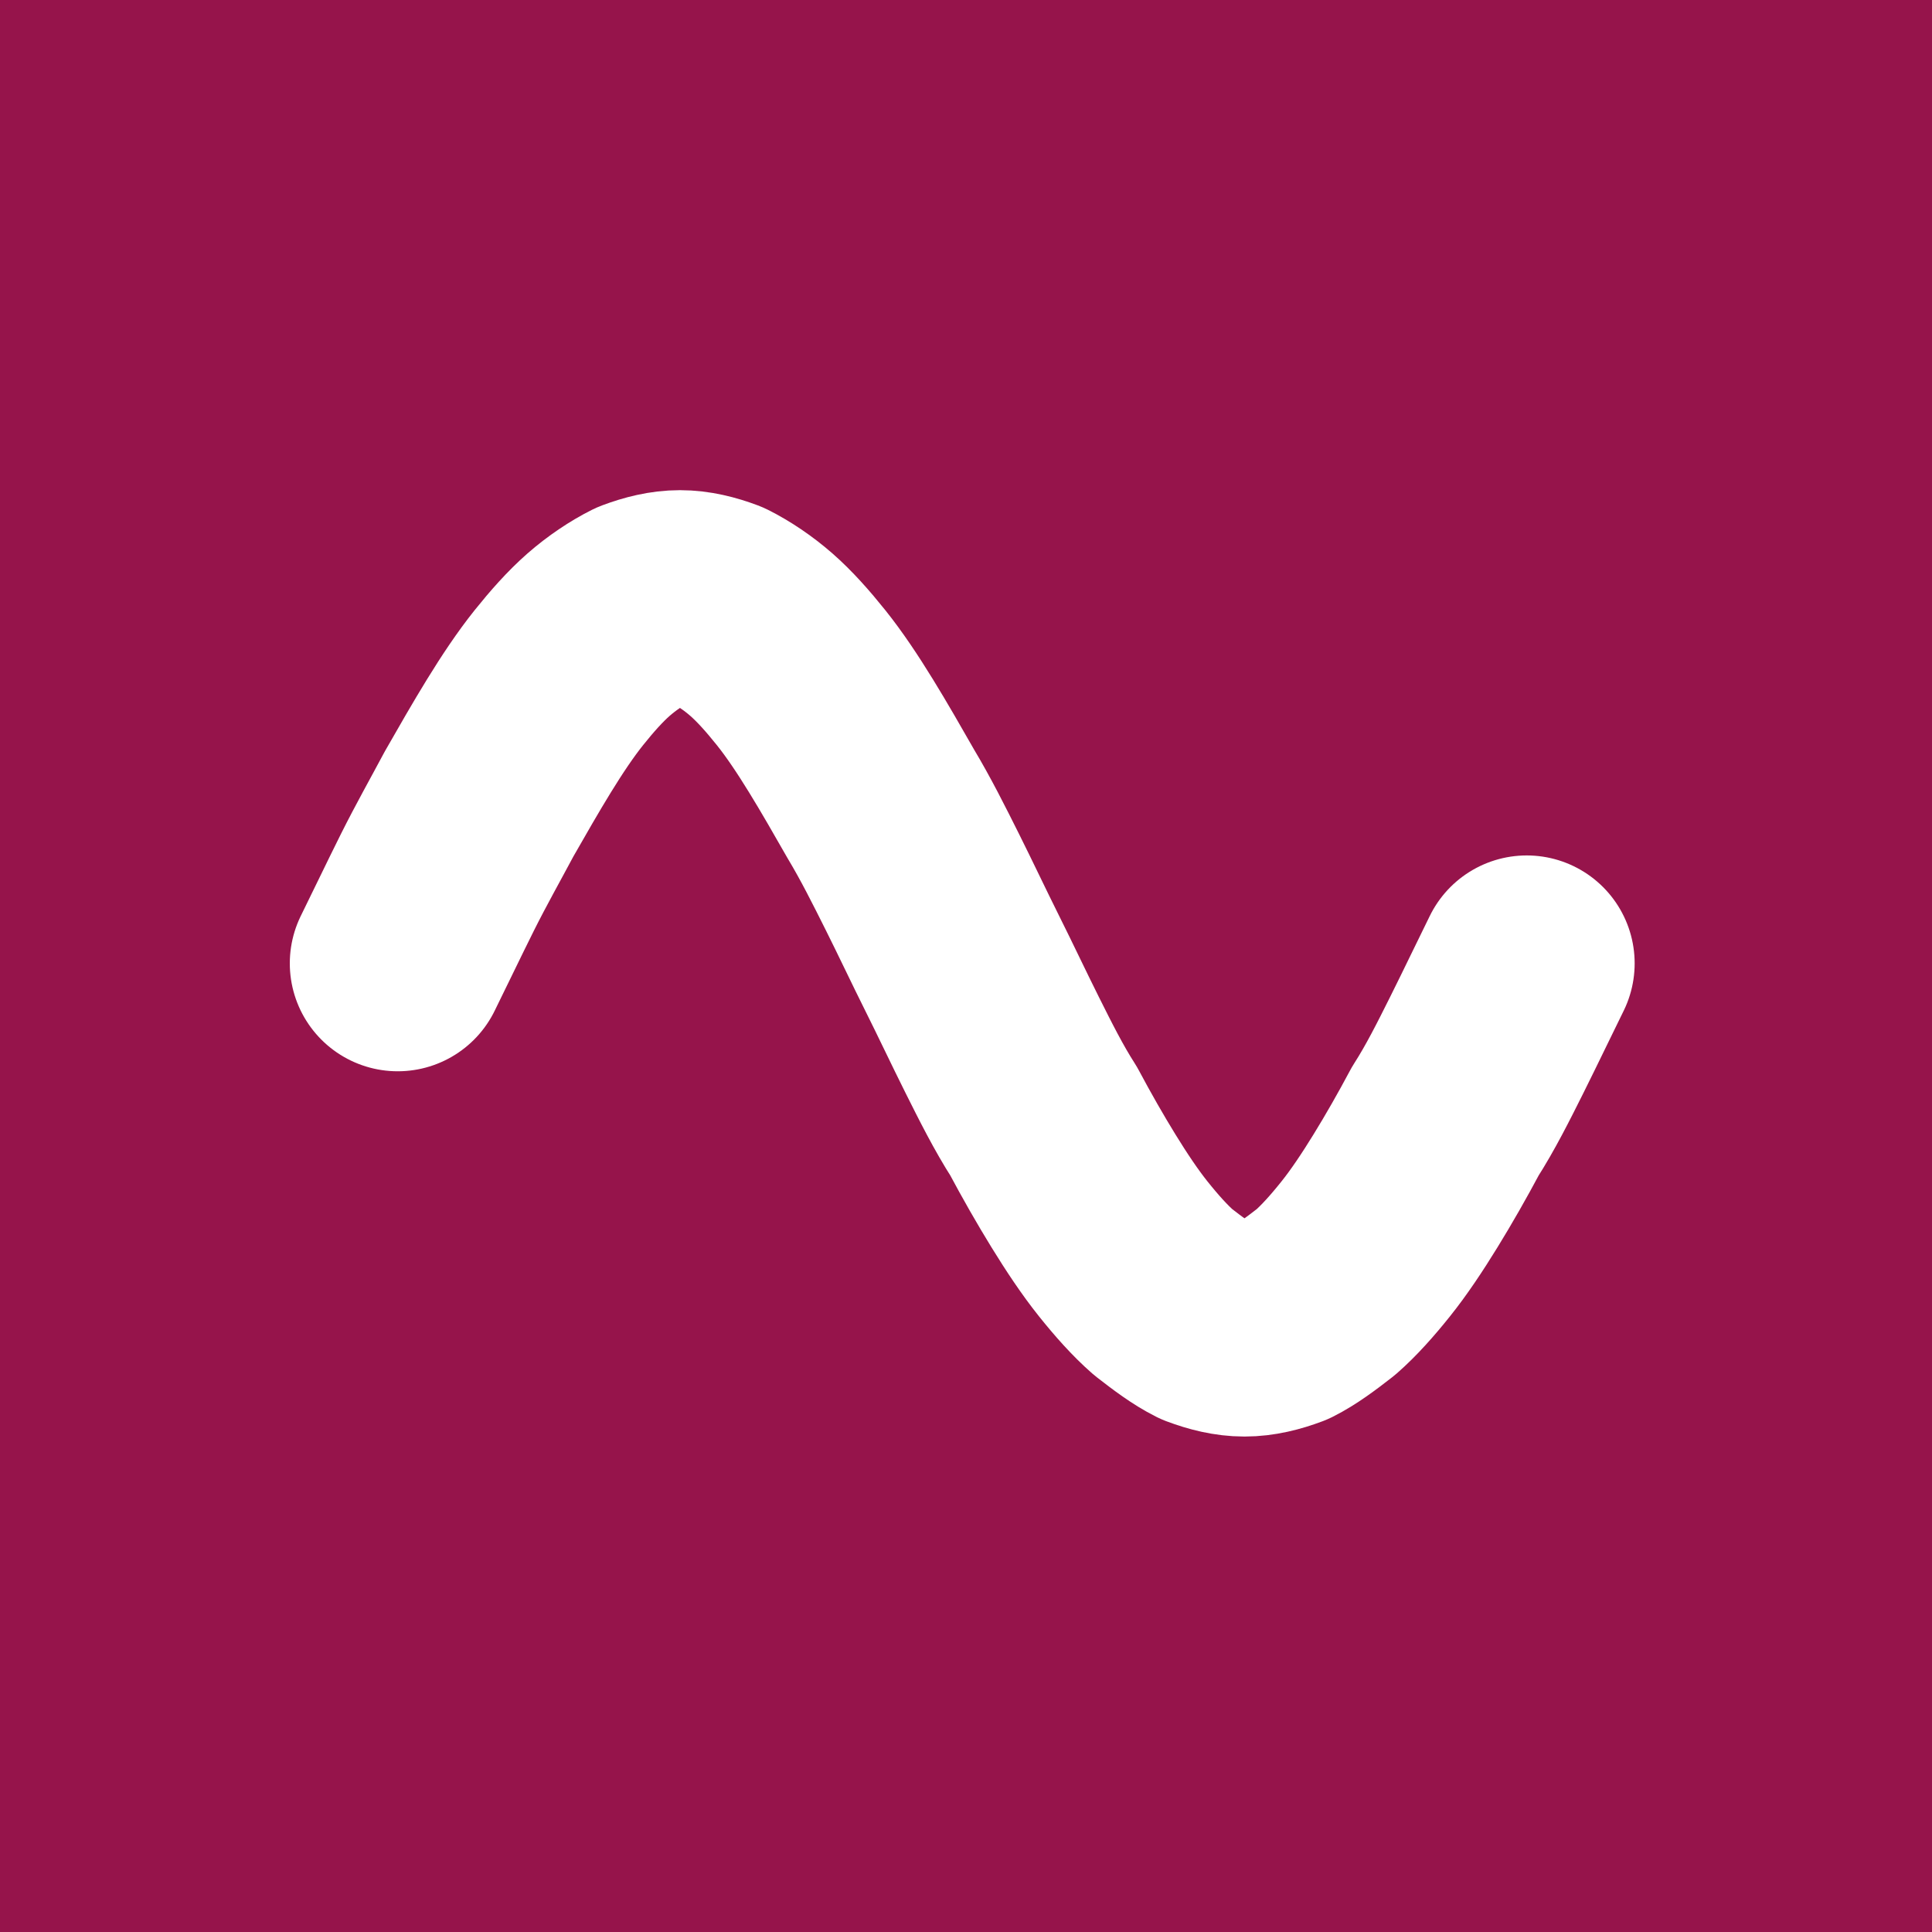
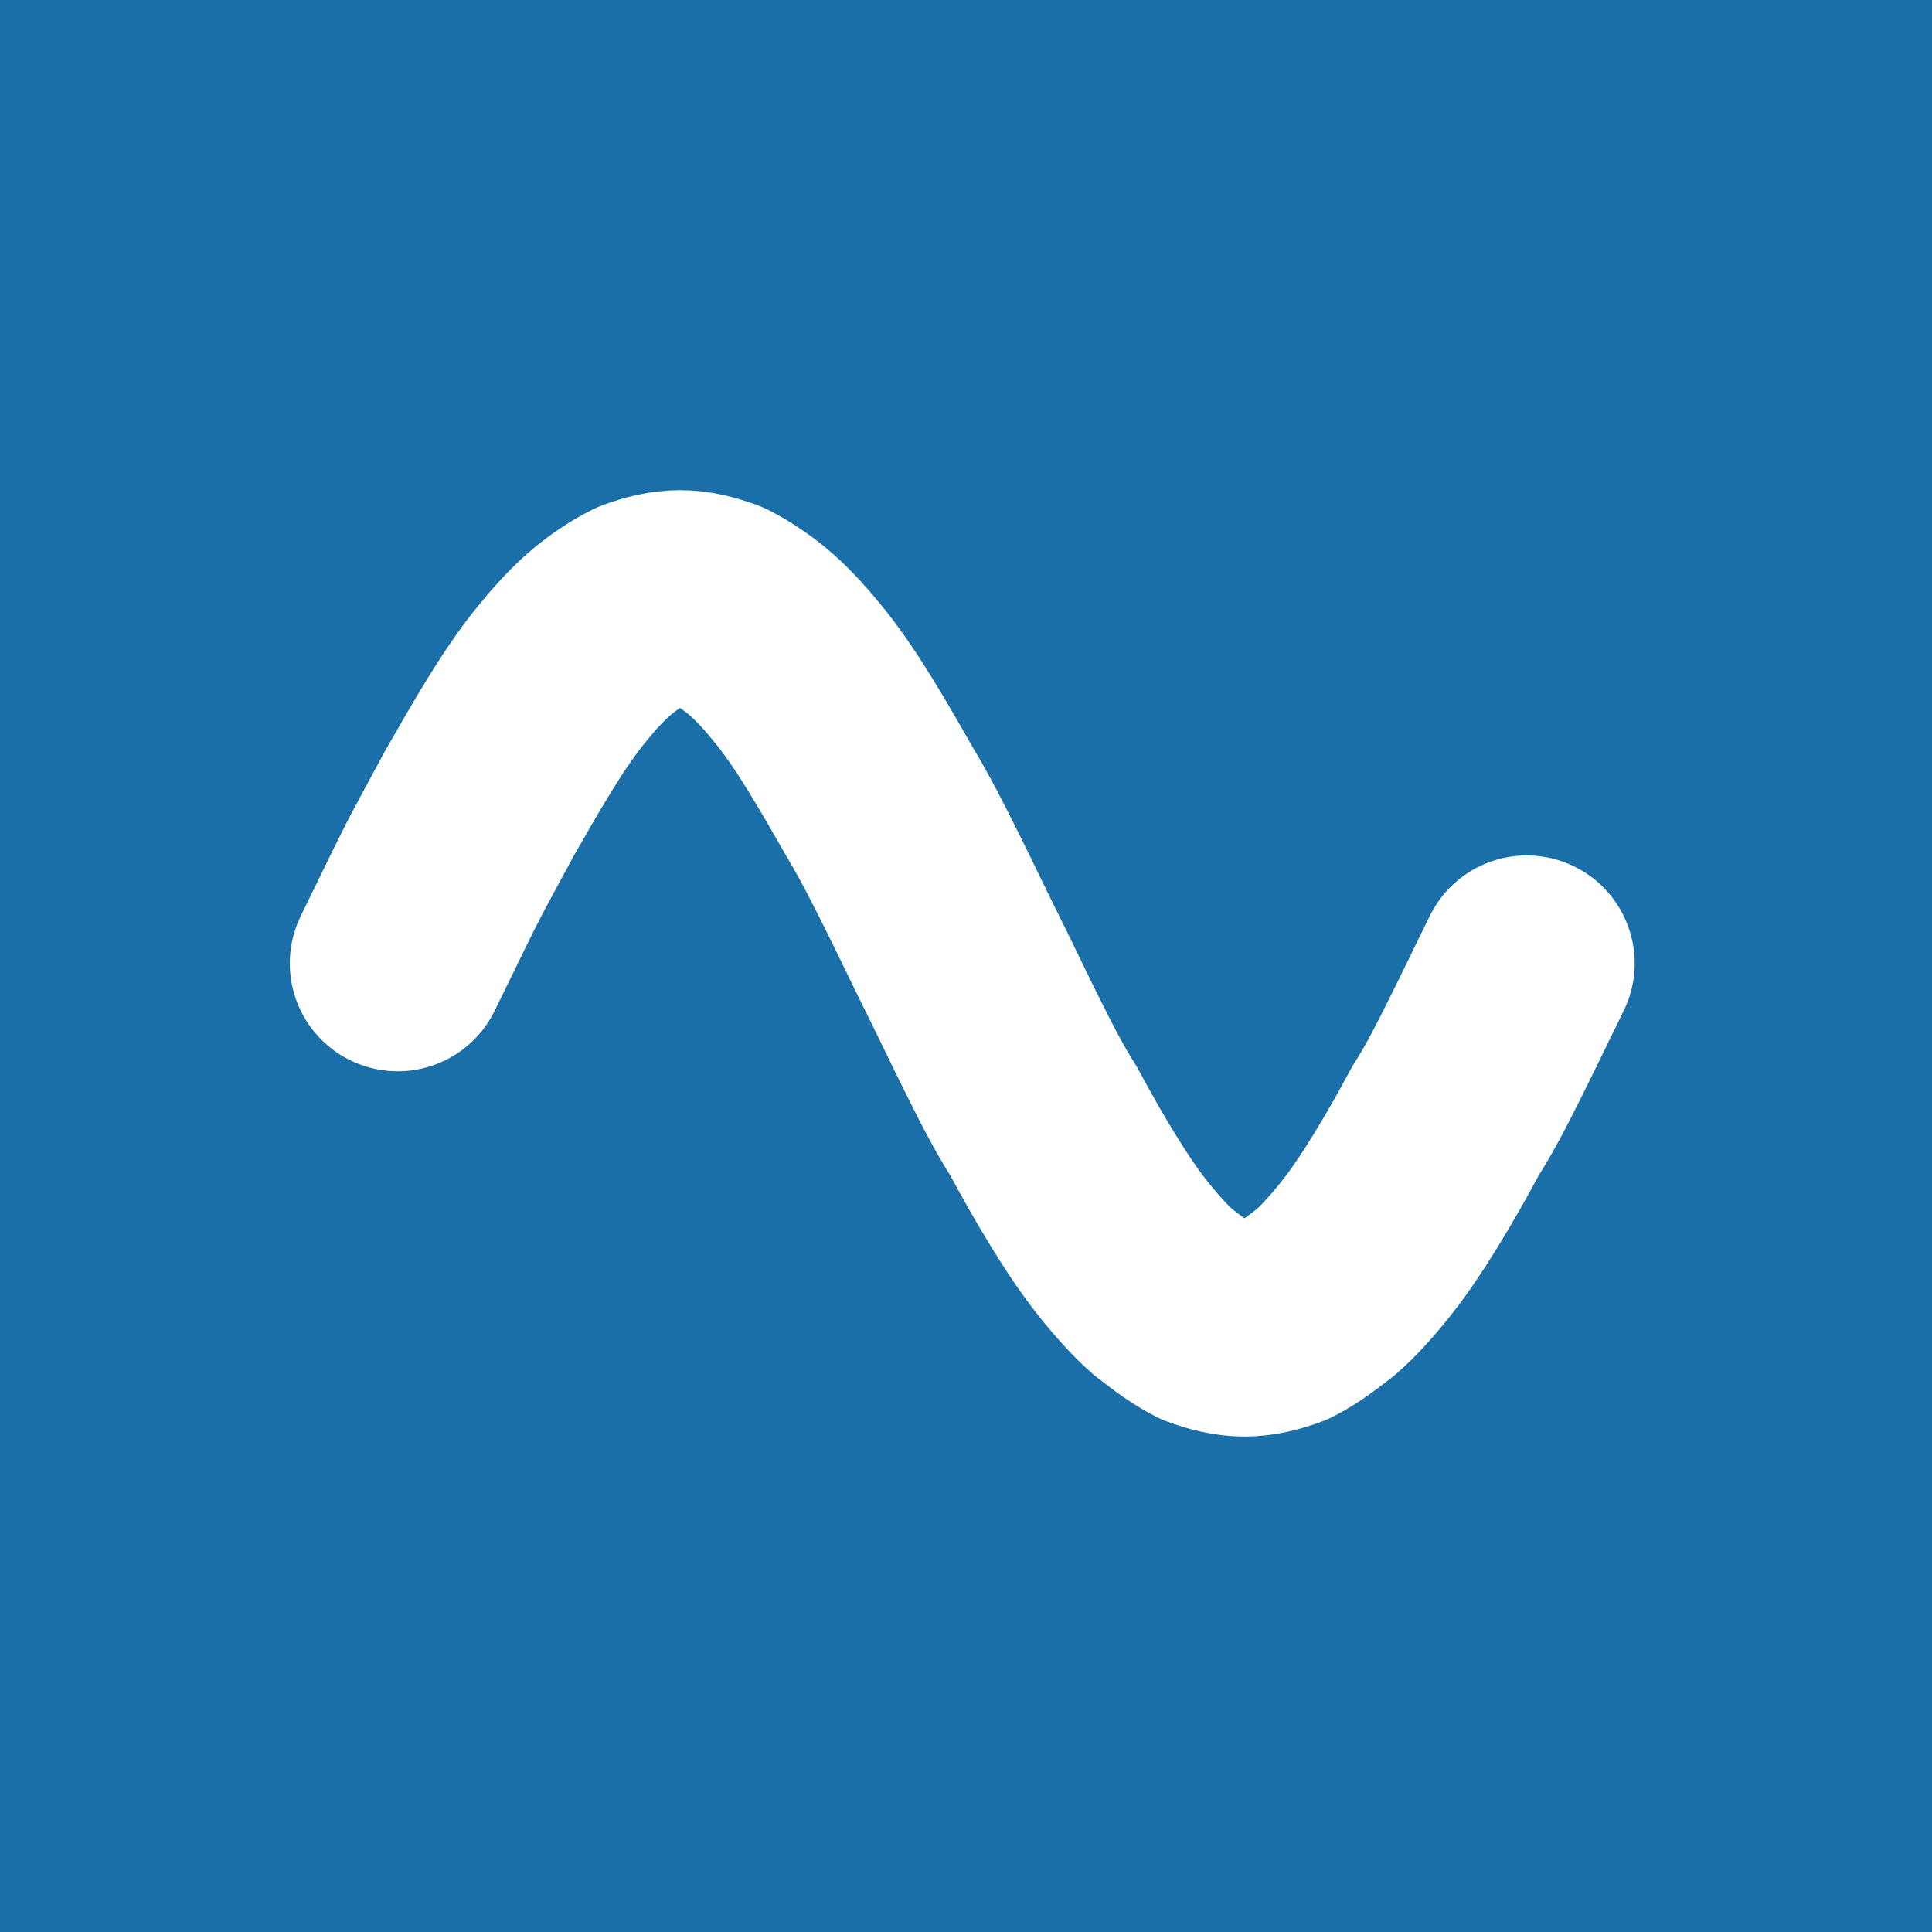
<svg xmlns="http://www.w3.org/2000/svg" viewBox="0 0 512 512" role="img" aria-label="VST">
-   <rect width="512" height="512" fill="#96144B" />
+   <rect width="512" height="512" fill="#1A6FA8" />
  <g transform="translate(76.8 129.9) scale(4.4)">
    <path d="M6.5 28.5 H6.5 C6.9 27.7 8.1 25.2 8.9 23.6 C9.7 22 10.6 20.4 11.4 18.9 C12.2 17.5 13 16.1 13.8 14.8 C14.6 13.5 15.4 12.3 16.2 11.3 C17 10.3 17.8 9.4 18.6 8.7 C19.4 8 20.3 7.4 21.1 7 C21.9 6.7 22.7 6.5 23.5 6.5 C24.3 6.5 25.1 6.7 25.9 7 C26.7 7.4 27.6 8 28.4 8.7 C29.2 9.4 30 10.3 30.8 11.3 C31.6 12.3 32.4 13.5 33.2 14.8 C34 16.1 34.8 17.5 35.6 18.9 C36.5 20.4 37.3 22 38.1 23.6 C38.9 25.2 39.7 26.9 40.5 28.5 C41.3 30.1 42.1 31.8 42.9 33.4 C43.7 35 44.5 36.6 45.4 38 C46.2 39.5 47 40.9 47.8 42.2 C48.6 43.5 49.4 44.7 50.2 45.7 C51 46.7 51.8 47.6 52.6 48.3 C53.5 49 54.3 49.6 55.1 50 C55.9 50.3 56.7 50.5 57.5 50.5 C58.3 50.5 59.1 50.3 59.9 50 C60.7 49.6 61.5 49 62.4 48.3 C63.2 47.6 64 46.7 64.8 45.7 C65.6 44.7 66.4 43.5 67.2 42.2 C68 40.9 68.8 39.5 69.6 38 C70.5 36.6 71.3 35 72.1 33.4 C72.9 31.8 74.1 29.3 74.5 28.5 H74.5" fill="none" stroke="#FFFFFF" stroke-width="13" stroke-linecap="round" stroke-linejoin="round" />
  </g>
</svg>
